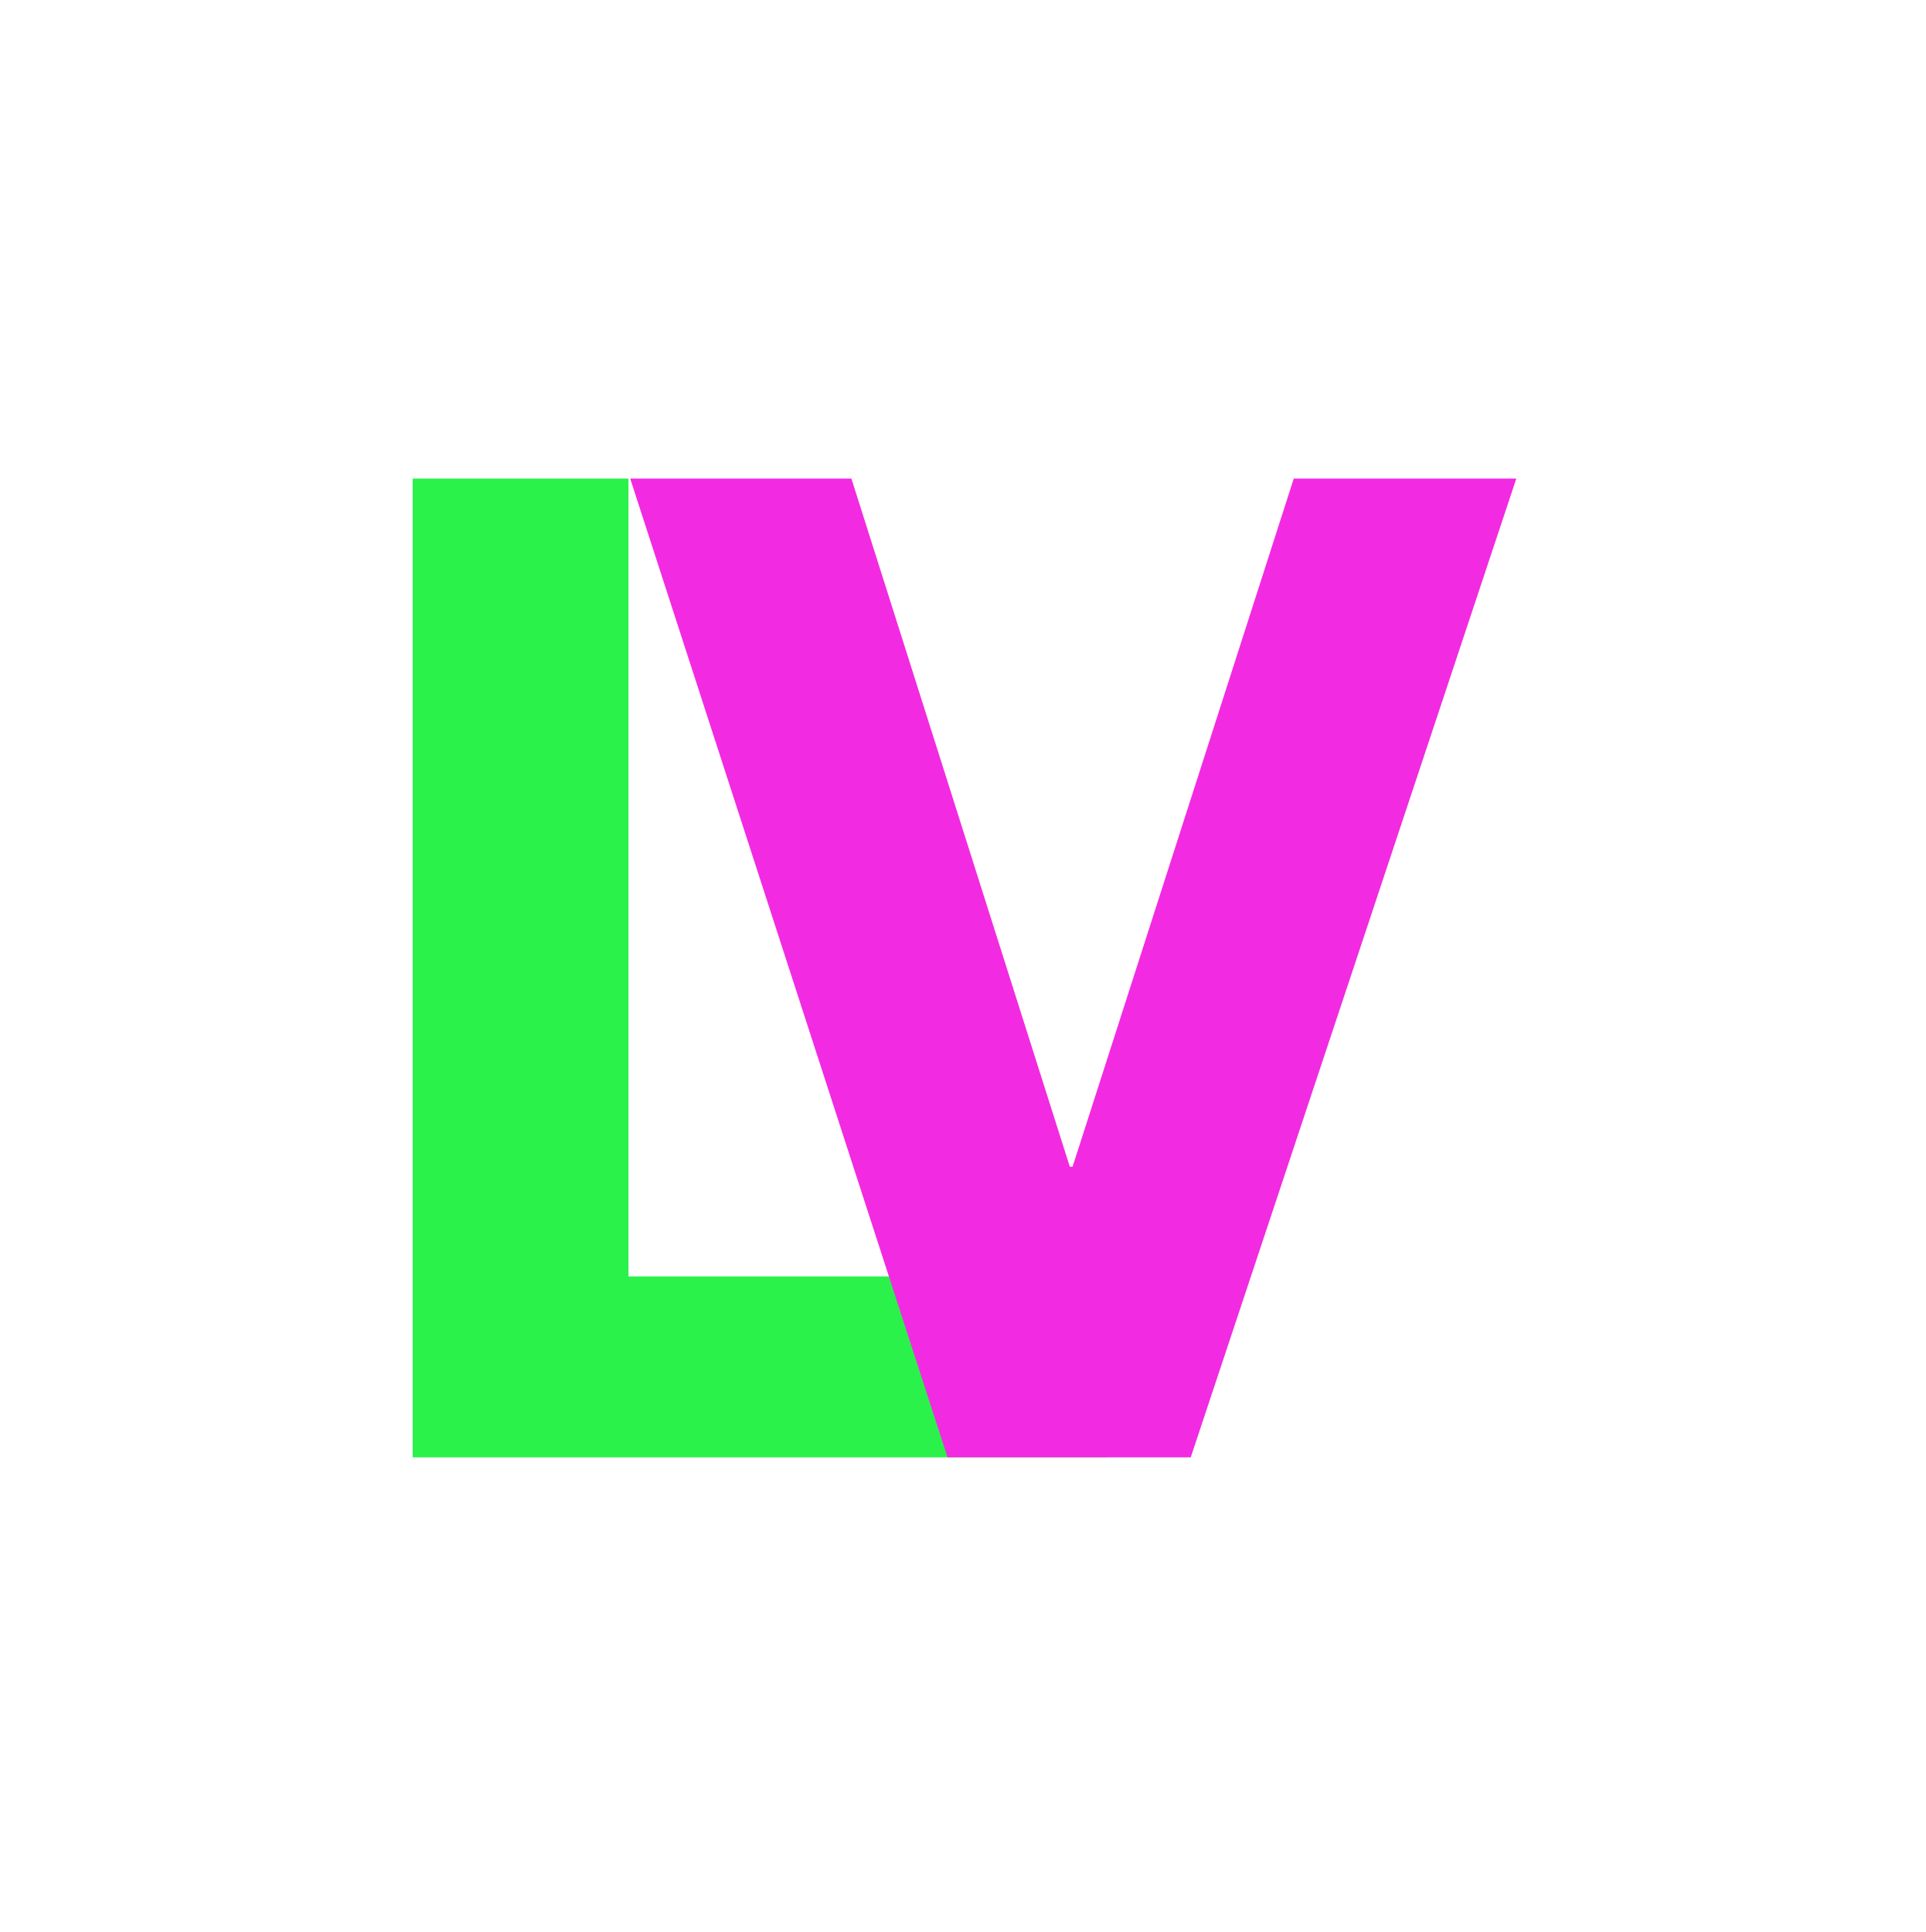
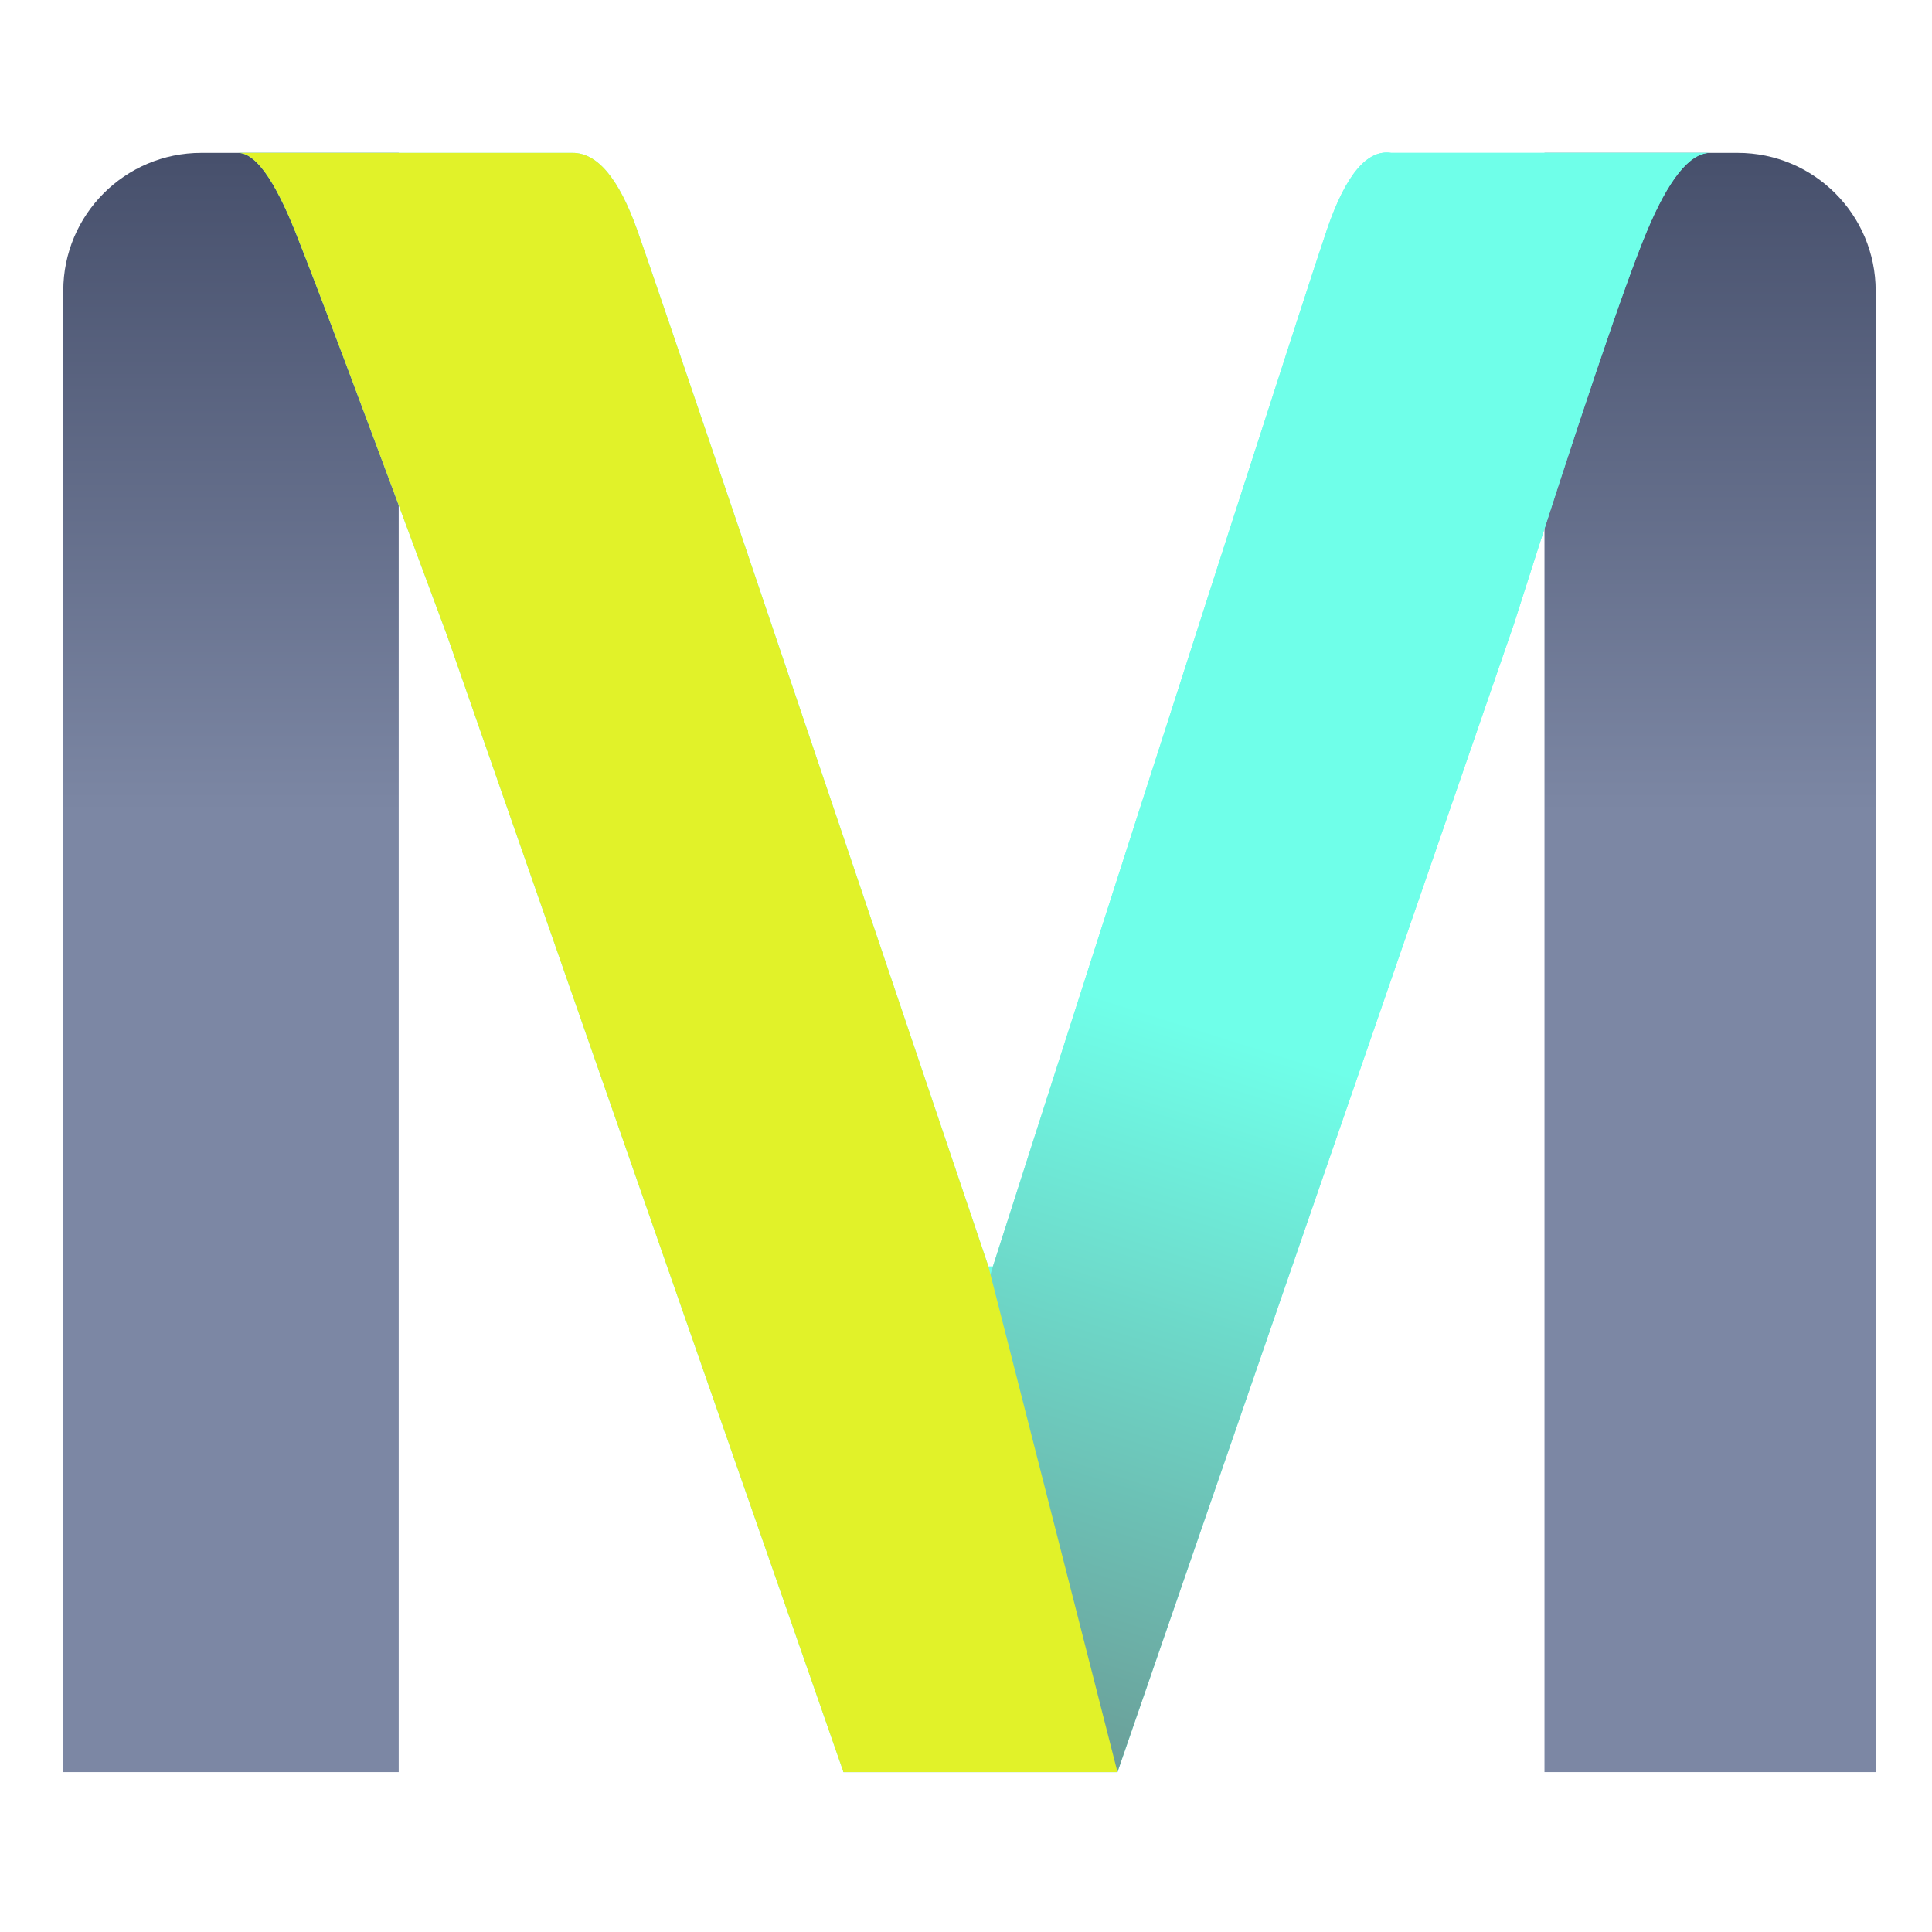
- <svg xmlns="http://www.w3.org/2000/svg" width="602" height="604" viewBox="0 0 602 604">
-   <g fill="none" fill-rule="evenodd" transform="translate(0 .616)">
-     <g transform="matrix(0 -1 1 0 0 602.384)">
-       <polygon points="35 37 567 37 567 569 35 569" />
-       <circle cx="301" cy="301" r="301" />
-     </g>
-     <g fill-rule="nonzero" transform="translate(129 149)">
-       <polygon fill="#2AF24B" points="217 306 217 249.429 67.463 249.429 67.463 0 0 0 0 306" />
-       <polygon fill="#F22AE2" points="243.219 306 345 0 275.428 0 206.285 215.143 205.426 215.143 137.143 0 68 0 167.205 306" />
+ <svg xmlns="http://www.w3.org/2000/svg" width="210" height="210" viewBox="0 0 210 210">
+   <defs>
+     <linearGradient id="logo-mlmv-manifest.inline-a" x1="50%" x2="50%" y1="0%" y2="40.846%">
+       <stop offset="0%" stop-color="#464F6B" />
+       <stop offset="100%" stop-color="#7C87A4" />
+     </linearGradient>
+     <linearGradient id="logo-mlmv-manifest.inline-b" x1="50%" x2="50%" y1="0%" y2="60.509%">
+       <stop offset="0%" stop-color="#464F6B" />
+       <stop offset="67.504%" stop-color="#7C87A4" />
+     </linearGradient>
+     <linearGradient id="logo-mlmv-manifest.inline-c" x1="43.379%" x2="35.684%" y1="54.323%" y2="100%">
+       <stop offset="0%" stop-color="#6FFFE9" />
+       <stop offset="100%" stop-color="#6B9F99" />
+     </linearGradient>
+   </defs>
+   <g fill="none" fill-rule="evenodd" transform="translate(.878 .579)">
+     <rect width="209" height="209" />
+     <g fill-rule="nonzero" transform="translate(6 16)">
+       <path fill="url(#logo-mlmv-manifest.inline-a)" d="M161,176.037 L197,176.037 L197,15.037 C197,6.753 190.284,0.037 182,0.037 L161,0.037 L161,0.037 L161,176.037 Z" />
+       <path fill="url(#logo-mlmv-manifest.inline-b)" d="M36.459,0.037 L15,0.037 C6.716,0.037 -1.94637426e-13,6.753 -1.95399252e-13,15.037 L-1.95399252e-13,176.037 L-1.95399252e-13,176.037 L36.459,176.037 L36.459,0.037 Z" />
+       <path fill="#6FFFE9" d="M41.731,52.541 L84.804,176.037 L114.586,176.037 L157.658,51.309 C164.878,28.637 169.685,14.424 172.08,8.669 C174.476,2.915 176.782,0.037 179,0.037 L144.342,0.037 C141.716,-0.361 139.383,2.434 137.343,8.421 C135.303,14.408 123.205,51.957 101.049,121.068 L100.556,121.068 C77.097,51.559 64.372,14.01 62.382,8.421 C60.392,2.832 58.055,0.037 55.372,0.037 L19,0.037 C20.864,0.037 22.944,2.911 25.24,8.659 C27.537,14.407 33.034,29.035 41.731,52.541 Z" />
+       <path fill="url(#logo-mlmv-manifest.inline-c)" d="M84.804,176.037 L114.586,176.037 L157.658,51.309 C164.878,28.637 169.685,14.424 172.08,8.669 C174.476,2.915 176.782,0.037 179,0.037 L144.342,0.037 C141.716,-0.361 139.383,2.434 137.343,8.421 C135.303,14.408 123.205,51.957 101.049,121.068 L84.804,176.037 Z" />
+       <path fill="#E1F229" d="M41.731,52.541 L84.804,176.037 L114.586,176.037 L100.556,121.068 C77.097,51.559 64.372,14.01 62.382,8.421 C60.392,2.832 58.055,0.037 55.372,0.037 L19,0.037 C20.864,0.037 22.944,2.911 25.24,8.659 C27.537,14.407 33.034,29.035 41.731,52.541 Z" />
    </g>
  </g>
</svg>
